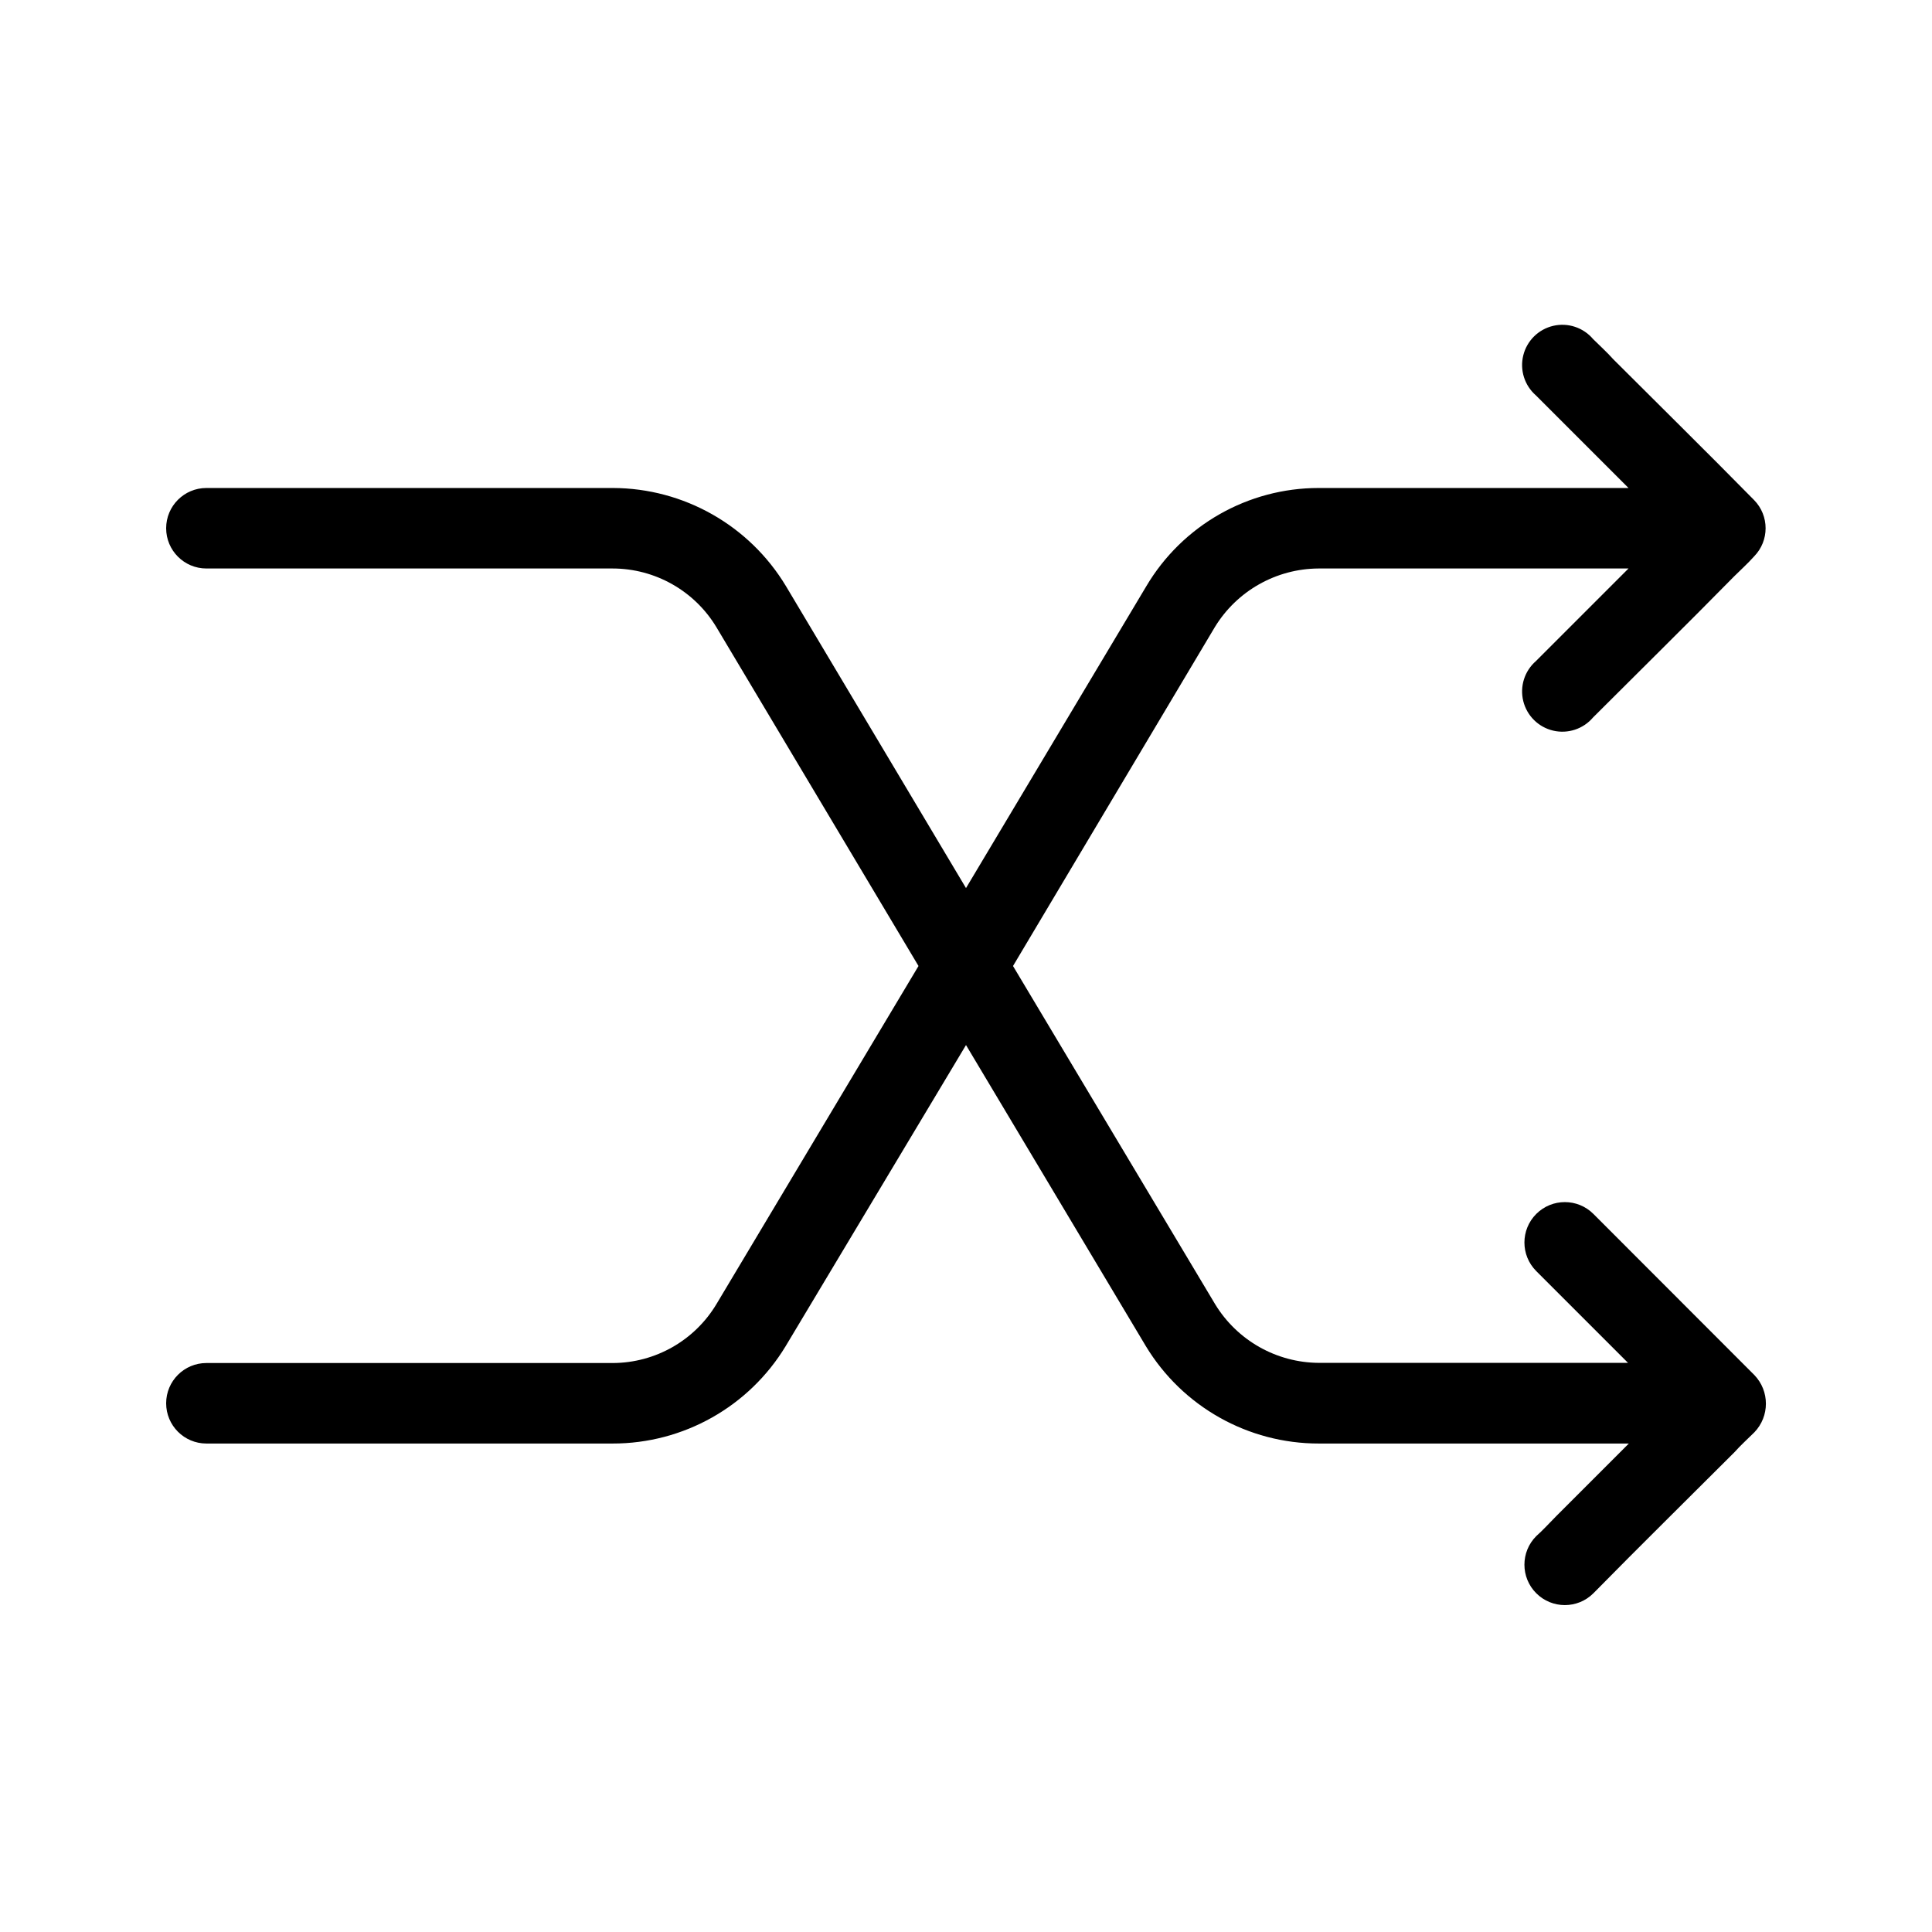
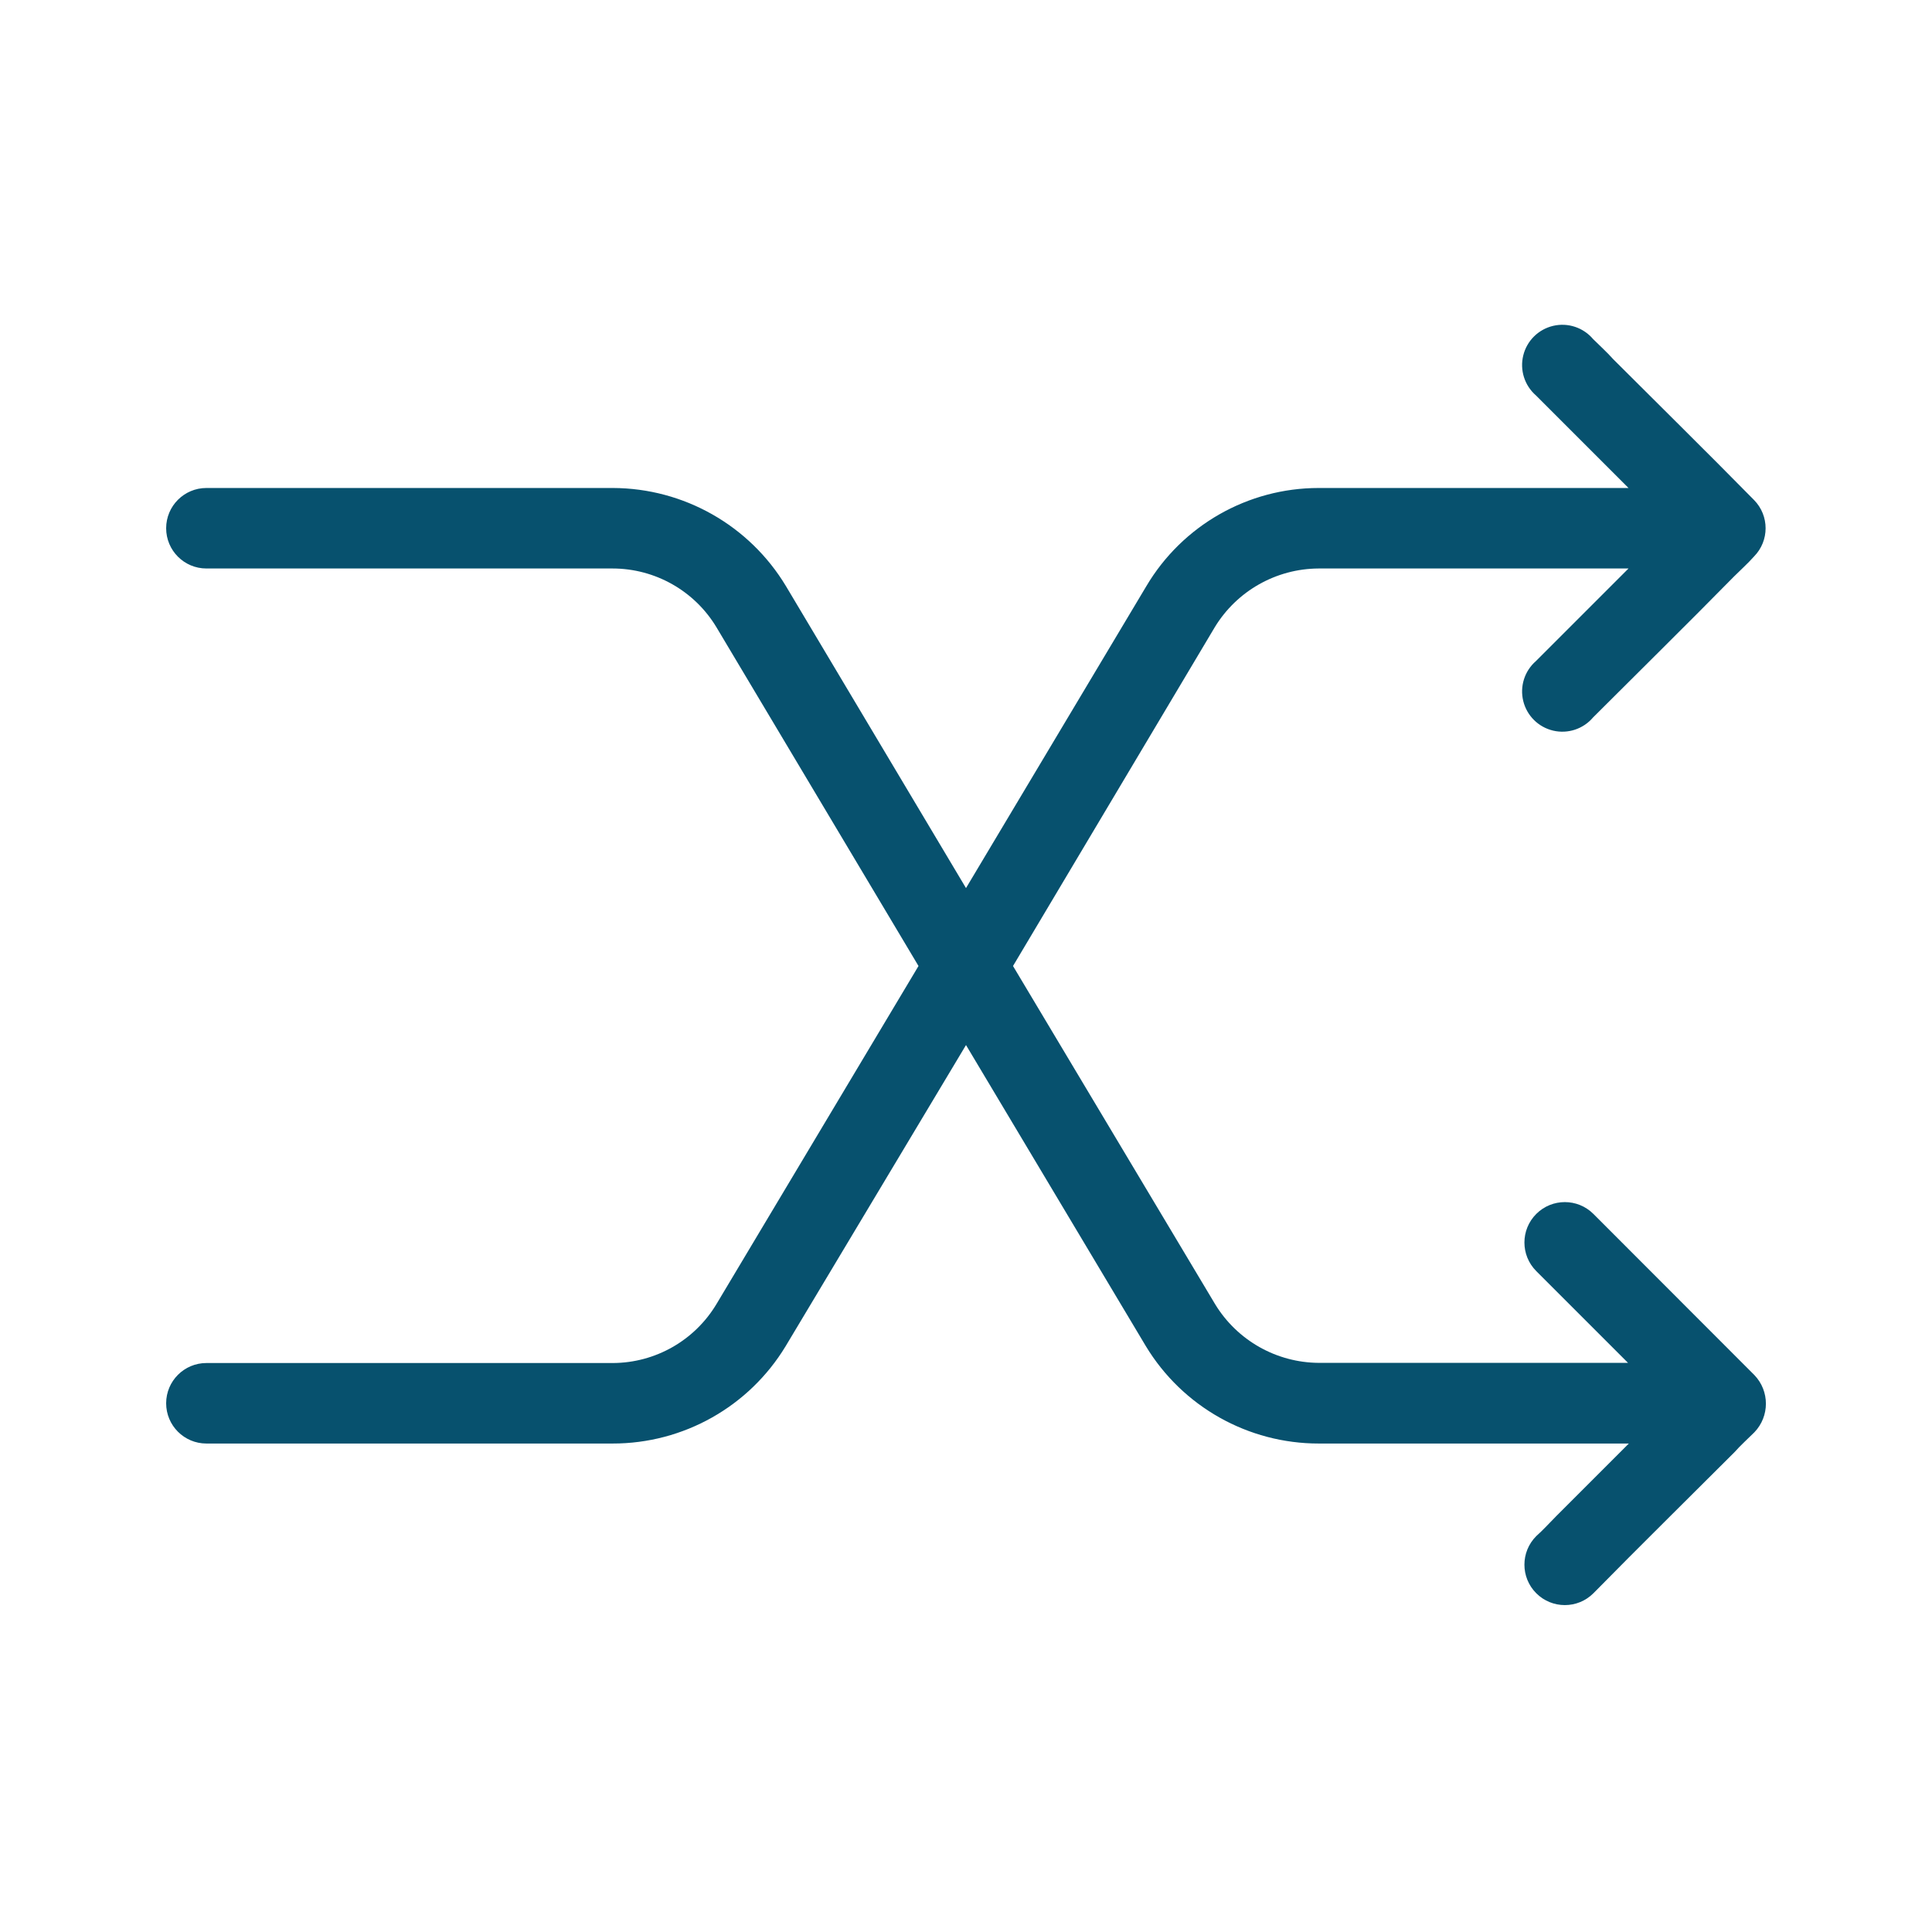
- <svg xmlns="http://www.w3.org/2000/svg" fill="#000000" width="800px" height="800px" viewBox="0 0 24 24">
+ <svg xmlns="http://www.w3.org/2000/svg" fill="#07516E" width="800px" height="800px" viewBox="0 0 24 24">
  <g id="Shuffle">
    <path d="M21.794,17.082a.513.513,0,0,1,0,.71c-.08.08-.17.16-.25.25-.58.58-1.17,1.16-1.75,1.75a.5.5,0,0,1-.71-.71c.09-.08.17-.17.25-.25l.9-.9h-3.85a2.509,2.509,0,0,1-2.15-1.21L12,12.982l-2.24,3.74a2.509,2.509,0,0,1-2.15,1.21H2.564a.5.5,0,0,1-.5-.5.5.5,0,0,1,.5-.5h5.05A1.507,1.507,0,0,0,8.9,16.2l2.51-4.2L8.9,7.792a1.507,1.507,0,0,0-1.29-.73H2.564a.5.5,0,0,1,0-1h5.05a2.518,2.518,0,0,1,2.15,1.22L12,11.032l2.24-3.75a2.489,2.489,0,0,1,2.14-1.22h3.85l-1.15-1.15a.5.5,0,1,1,.71-.7c.08.08.17.16.25.25.58.58,1.17,1.16,1.75,1.75a.5.5,0,0,1,0,.7c-.08.09-.17.17-.25.25-.58.59-1.17,1.17-1.75,1.75a.5.5,0,1,1-.71-.7l.25-.25.9-.9h-3.85a1.519,1.519,0,0,0-1.29.73L12.584,12l2.51,4.2a1.519,1.519,0,0,0,1.29.73h3.84l-1.14-1.14a.5.5,0,0,1,.71-.71Z" />
  </g>
</svg>
